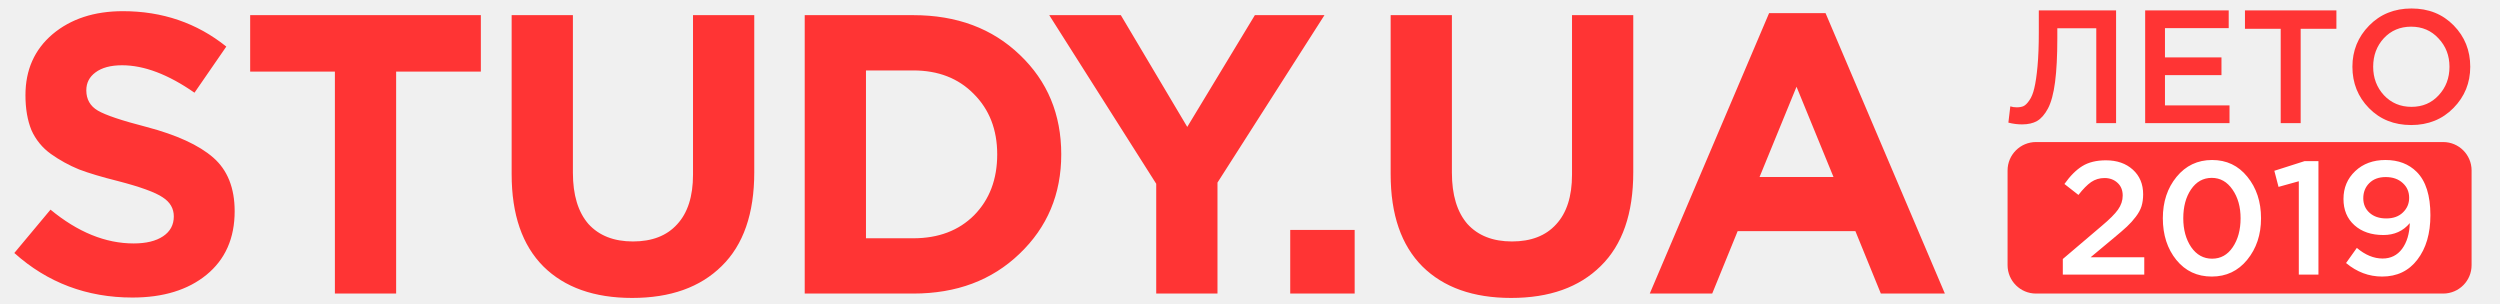
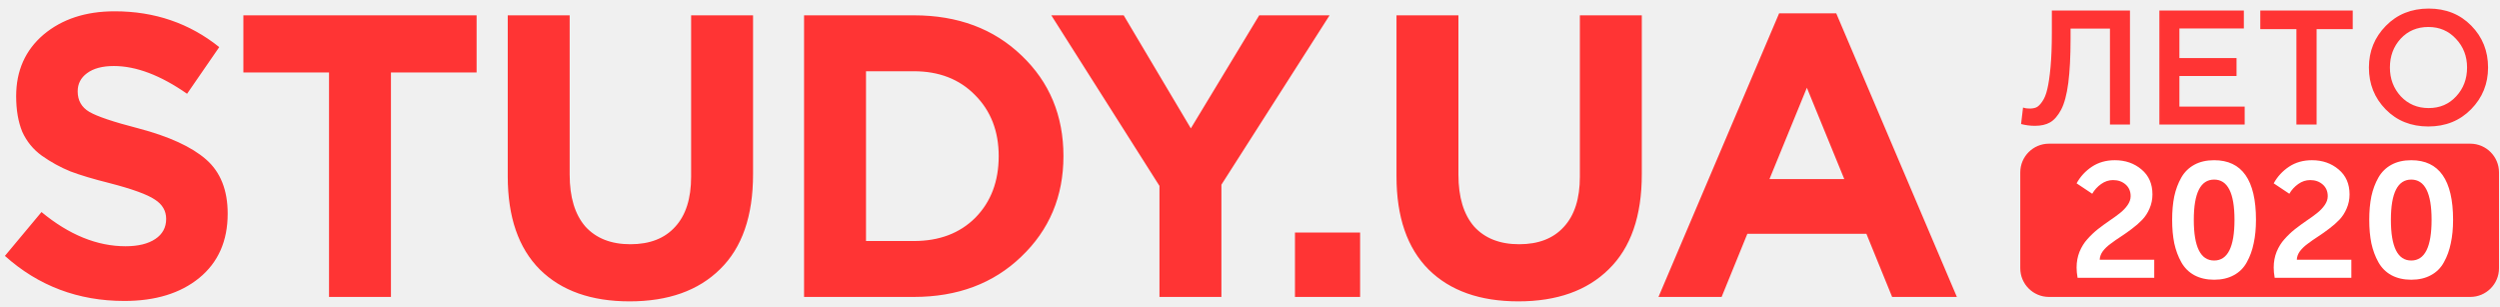
- <svg xmlns="http://www.w3.org/2000/svg" width="264" height="32" fill="none">
-   <path fill="#FF3434" d="M13.986 31.42c-4.816 0-8.974-1.568-12.474-4.704l3.822-4.578c2.884 2.38 5.81 3.57 8.778 3.57 1.316 0 2.352-.252 3.108-.756.756-.504 1.134-1.204 1.134-2.1 0-.84-.392-1.512-1.176-2.016-.784-.532-2.366-1.106-4.746-1.722-1.68-.42-3.038-.826-4.074-1.218a14.813 14.813 0 0 1-2.982-1.638 6.18 6.18 0 0 1-2.058-2.52c-.42-1.036-.63-2.268-.63-3.696 0-2.66.952-4.802 2.856-6.426 1.932-1.624 4.41-2.436 7.434-2.436 4.172 0 7.812 1.246 10.92 3.738l-3.36 4.872c-2.772-1.932-5.32-2.898-7.644-2.898-1.204 0-2.142.252-2.814.756-.644.476-.966 1.106-.966 1.89 0 .952.406 1.666 1.218 2.142.812.476 2.52 1.05 5.124 1.722 3.192.84 5.544 1.918 7.056 3.234 1.512 1.316 2.268 3.206 2.268 5.67 0 2.856-.994 5.096-2.982 6.72-1.96 1.596-4.564 2.394-7.812 2.394zM35.364 31V7.564h-8.946V1.6h24.36v5.964h-8.946V31h-6.468zm31.392.462c-4.004 0-7.126-1.106-9.366-3.318-2.24-2.24-3.36-5.488-3.36-9.744V1.6h6.468v16.632c0 2.352.546 4.158 1.638 5.418 1.12 1.232 2.688 1.848 4.704 1.848 2.016 0 3.57-.602 4.662-1.806 1.12-1.204 1.68-2.954 1.68-5.25V1.6h6.468v16.59c0 4.368-1.148 7.672-3.444 9.912-2.268 2.24-5.418 3.36-9.45 3.36zM84.978 31V1.6h11.467c4.591 0 8.343 1.4 11.255 4.2 2.912 2.772 4.368 6.272 4.368 10.5 0 4.2-1.47 7.7-4.41 10.5-2.912 2.8-6.65 4.2-11.213 4.2H84.979zm6.469-5.838h4.998c2.66 0 4.801-.812 6.425-2.436 1.624-1.652 2.436-3.794 2.436-6.426 0-2.604-.826-4.732-2.478-6.384-1.624-1.652-3.752-2.478-6.383-2.478h-4.998v17.724zM122.097 31V19.408L110.8 1.6h7.56l7.014 11.802 7.14-11.802h7.35l-11.298 17.682V31h-6.468zm14.151 0v-6.72h6.804V31h-6.804zm23.331.462c-4.004 0-7.126-1.106-9.366-3.318-2.24-2.24-3.36-5.488-3.36-9.744V1.6h6.468v16.632c0 2.352.546 4.158 1.638 5.418 1.12 1.232 2.688 1.848 4.704 1.848 2.016 0 3.57-.602 4.662-1.806 1.12-1.204 1.68-2.954 1.68-5.25V1.6h6.468v16.59c0 4.368-1.148 7.672-3.444 9.912-2.268 2.24-5.418 3.36-9.45 3.36zM174.215 31l12.6-29.61h5.964l12.6 29.61h-6.762l-2.688-6.594h-12.432L180.809 31h-6.594zm11.592-12.306h7.812l-3.906-9.534-3.906 9.534zM213.53 13.136c-.487 0-.969-.062-1.445-.187l.204-1.717c.204.068.431.102.68.102.272 0 .504-.04.697-.119.204-.09.414-.295.629-.612.227-.317.402-.748.527-1.292.136-.555.249-1.326.34-2.312.091-.986.136-2.17.136-3.553V1.1h8.16V13h-2.091V2.987h-4.114v1.071c0 1.847-.079 3.383-.238 4.607-.159 1.213-.408 2.142-.748 2.788-.34.635-.725 1.077-1.156 1.326-.419.238-.946.357-1.581.357zM226.529 13V1.1h8.823v1.87h-6.732v3.094h5.967v1.87h-5.967v3.196h6.817V13h-8.908zm14.313 0V3.038h-3.774V1.1h9.656v1.938h-3.774V13h-2.108zm18.248-1.598c-1.179 1.201-2.669 1.802-4.471 1.802s-3.287-.595-4.454-1.785c-1.167-1.19-1.751-2.646-1.751-4.369 0-1.7.589-3.15 1.768-4.352 1.179-1.201 2.669-1.802 4.471-1.802s3.287.595 4.454 1.785c1.167 1.19 1.751 2.646 1.751 4.369 0 1.7-.589 3.15-1.768 4.352zm-7.344-1.343c.771.816 1.74 1.224 2.907 1.224s2.125-.408 2.873-1.224c.759-.816 1.139-1.819 1.139-3.009 0-1.179-.385-2.176-1.156-2.992-.759-.827-1.723-1.241-2.89-1.241s-2.131.408-2.89 1.224c-.748.816-1.122 1.819-1.122 3.009 0 1.179.38 2.182 1.139 3.009z" />
-   <rect width="49" height="16" x="212" y="15" fill="#FF3434" rx="3" />
-   <path fill="#fff" d="M217.833 29v-1.649l4.097-3.485c.839-.703 1.417-1.28 1.734-1.734.329-.465.493-.958.493-1.479 0-.567-.181-1.014-.544-1.343-.363-.34-.822-.51-1.377-.51-.521 0-.992.142-1.411.425-.408.283-.856.737-1.343 1.36l-1.479-1.156c.612-.861 1.241-1.49 1.887-1.887.657-.408 1.49-.612 2.499-.612 1.167 0 2.114.329 2.839.986.725.657 1.088 1.524 1.088 2.601 0 .465-.057.884-.17 1.258-.113.363-.317.737-.612 1.122-.283.374-.595.72-.935 1.037-.329.306-.788.703-1.377 1.19l-2.448 2.04h5.661V29h-8.602zm15.73.204c-1.542 0-2.788-.584-3.74-1.751-.952-1.179-1.428-2.646-1.428-4.403 0-1.734.481-3.19 1.445-4.369.974-1.19 2.227-1.785 3.757-1.785 1.53 0 2.771.59 3.723 1.768.963 1.179 1.445 2.64 1.445 4.386 0 1.734-.488 3.196-1.462 4.386-.964 1.179-2.21 1.768-3.74 1.768zm-2.176-3.111c.566.816 1.303 1.224 2.21 1.224.906 0 1.632-.402 2.176-1.207.555-.816.833-1.836.833-3.06 0-1.201-.284-2.21-.85-3.026-.567-.827-1.298-1.241-2.193-1.241-.907 0-1.638.408-2.193 1.224-.544.805-.816 1.819-.816 3.043 0 1.201.277 2.216.833 3.043zM242.754 29v-9.86l-2.142.595-.442-1.7 3.196-1.02h1.462V29h-2.074zm8.797.204c-1.394 0-2.664-.476-3.808-1.428l1.139-1.598c.884.748 1.79 1.122 2.72 1.122.861 0 1.547-.34 2.057-1.02.51-.691.782-1.598.816-2.72-.703.839-1.632 1.258-2.788 1.258-1.27 0-2.29-.346-3.06-1.037-.771-.691-1.156-1.615-1.156-2.771 0-1.179.413-2.159 1.241-2.941.827-.782 1.892-1.173 3.196-1.173 1.36 0 2.459.42 3.298 1.258.963.963 1.445 2.488 1.445 4.573 0 1.938-.459 3.502-1.377 4.692-.907 1.19-2.148 1.785-3.723 1.785zm-1.326-6.732c.442.397 1.031.595 1.768.595.736 0 1.32-.21 1.751-.629.442-.42.663-.935.663-1.547 0-.635-.227-1.156-.68-1.564-.454-.42-1.054-.629-1.802-.629-.726 0-1.304.215-1.734.646-.42.42-.629.952-.629 1.598 0 .623.221 1.133.663 1.53z" />
+ <svg xmlns="http://www.w3.org/2000/svg" fill="none" viewBox="0 0 261 32">
+   <defs />
+   <path fill="#FF3434" d="M12.986 31.42c-4.816 0-8.974-1.568-12.474-4.704l3.822-4.578c2.884 2.38 5.81 3.57 8.778 3.57 1.316 0 2.352-.252 3.108-.756.756-.504 1.134-1.204 1.134-2.1 0-.84-.392-1.512-1.176-2.016-.784-.532-2.366-1.106-4.746-1.722-1.68-.42-3.038-.826-4.074-1.218-1.054-.43-2.054-.979-2.982-1.638-.899-.641-1.609-1.511-2.058-2.52-.42-1.036-.63-2.268-.63-3.696 0-2.66.952-4.802 2.856-6.426 1.932-1.624 4.41-2.436 7.434-2.436 4.172 0 7.812 1.246 10.92 3.738l-3.36 4.872c-2.772-1.932-5.32-2.898-7.644-2.898-1.204 0-2.142.252-2.814.756-.644.476-.966 1.106-.966 1.89 0 .952.406 1.666 1.218 2.142.812.476 2.52 1.05 5.124 1.722 3.192.84 5.544 1.918 7.056 3.234 1.512 1.316 2.268 3.206 2.268 5.67 0 2.856-.994 5.096-2.982 6.72-1.96 1.596-4.564 2.394-7.812 2.394zM34.364 31V7.564h-8.946V1.6h24.36v5.964h-8.946V31h-6.468zm31.392.462c-4.004 0-7.126-1.106-9.366-3.318-2.24-2.24-3.36-5.488-3.36-9.744V1.6h6.468v16.632c0 2.352.546 4.158 1.638 5.418 1.12 1.232 2.688 1.848 4.704 1.848 2.016 0 3.57-.602 4.662-1.806 1.12-1.204 1.68-2.954 1.68-5.25V1.6h6.468v16.59c0 4.368-1.148 7.672-3.444 9.912-2.268 2.24-5.418 3.36-9.45 3.36zM83.978 31V1.6h11.467c4.591 0 8.343 1.4 11.255 4.2 2.912 2.772 4.368 6.272 4.368 10.5 0 4.2-1.47 7.7-4.41 10.5-2.912 2.8-6.65 4.2-11.213 4.2H83.978zm6.469-5.838h4.998c2.66 0 4.801-.812 6.425-2.436 1.624-1.652 2.436-3.794 2.436-6.426 0-2.604-.826-4.732-2.478-6.384-1.624-1.652-3.752-2.478-6.383-2.478h-4.998v17.724zM121.097 31V19.408L109.8 1.6h7.56l7.014 11.802 7.14-11.802h7.35l-11.298 17.682V31h-6.469zm14.151 0v-6.72h6.804V31h-6.804zm23.331.462c-4.004 0-7.126-1.106-9.366-3.318-2.24-2.24-3.36-5.488-3.36-9.744V1.6h6.468v16.632c0 2.352.546 4.158 1.638 5.418 1.12 1.232 2.688 1.848 4.704 1.848 2.016 0 3.57-.602 4.662-1.806 1.12-1.204 1.68-2.954 1.68-5.25V1.6h6.468v16.59c0 4.368-1.148 7.672-3.444 9.912-2.268 2.24-5.418 3.36-9.45 3.36zM173.215 31l12.6-29.61h5.964l12.6 29.61h-6.762l-2.688-6.594h-12.432L179.809 31h-6.594zm11.592-12.306h7.812l-3.906-9.534-3.906 9.534zm27.723-5.558c-.487 0-.969-.062-1.445-.187l.204-1.717c.204.068.431.102.68.102.272 0 .504-.04.697-.119.204-.09.414-.295.629-.612.227-.317.402-.748.527-1.292.136-.555.249-1.326.34-2.312.091-.986.136-2.17.136-3.553V1.1h8.16V13h-2.091V2.987h-4.114v1.071c0 1.847-.079 3.383-.238 4.607-.159 1.213-.408 2.142-.748 2.788-.34.635-.725 1.077-1.156 1.326-.419.238-.946.357-1.581.357zM225.529 13V1.1h8.823v1.87h-6.732v3.094h5.967v1.87h-5.967v3.196h6.817V13h-8.908zm14.313 0V3.038h-3.774V1.1h9.656v1.938h-3.774V13h-2.108zm18.248-1.598c-1.179 1.201-2.669 1.802-4.471 1.802s-3.287-.595-4.454-1.785c-1.167-1.19-1.751-2.646-1.751-4.369 0-1.7.589-3.15 1.768-4.352 1.179-1.201 2.669-1.802 4.471-1.802S256.94 1.491 258.107 2.681c1.167 1.19 1.751 2.646 1.751 4.369 0 1.7-.589 3.15-1.768 4.352zm-7.344-1.343c.771.816 1.74 1.224 2.907 1.224s2.125-.408 2.873-1.224c.759-.816 1.139-1.819 1.139-3.009 0-1.179-.385-2.176-1.156-2.992-.759-.827-1.723-1.241-2.89-1.241s-2.131.408-2.89 1.224c-.748.816-1.122 1.819-1.122 3.009 0 1.179.38 2.182 1.139 3.009zM258 15h-44c-1.657 0-3 1.343-3 3v10c0 1.657 1.343 3 3 3h44c1.657 0 3-1.343 3-3V18c0-1.657-1.343-3-3-3z" />
+   <path fill="#fff" d="M216.986 29c-.068-.385-.102-.742-.102-1.071 0-.589.102-1.139.306-1.649.215-.51.487-.946.816-1.309.329-.374.691-.72 1.088-1.037.408-.317.81-.612 1.207-.884.408-.272.776-.538 1.105-.799.329-.261.595-.538.799-.833.215-.306.323-.618.323-.935 0-.51-.176-.918-.527-1.224-.351-.306-.788-.459-1.309-.459-.442 0-.856.136-1.241.408-.385.272-.697.612-.935 1.02l-1.632-1.088c.385-.703.918-1.281 1.598-1.734.68-.453 1.479-.68 2.397-.68 1.099 0 2.029.323 2.788.969.759.635 1.139 1.502 1.139 2.601 0 .521-.102 1.014-.306 1.479-.193.453-.448.844-.765 1.173s-.674.64-1.071.935c-.385.295-.771.567-1.156.816-.385.249-.742.499-1.071.748-.329.238-.601.499-.816.782-.204.283-.312.578-.323.884h5.695V29h-8.007zm16.32-.272c-.578.317-1.264.476-2.057.476-.793 0-1.485-.159-2.074-.476-.578-.317-1.031-.771-1.36-1.36-.329-.589-.572-1.247-.731-1.972-.147-.725-.221-1.541-.221-2.448 0-.907.074-1.723.221-2.448.159-.725.402-1.377.731-1.955.329-.578.782-1.026 1.36-1.343.578-.317 1.269-.476 2.074-.476 2.913 0 4.369 2.074 4.369 6.222 0 .907-.079 1.723-.238 2.448-.147.725-.385 1.383-.714 1.972-.317.589-.771 1.043-1.36 1.36zm-4.182-5.78c0 2.833.708 4.25 2.125 4.25s2.125-1.417 2.125-4.25c0-2.799-.708-4.199-2.125-4.199s-2.125 1.4-2.125 4.199zM237.572 29c-.068-.385-.102-.742-.102-1.071 0-.589.102-1.139.306-1.649.215-.51.487-.946.816-1.309.329-.374.691-.72 1.088-1.037.408-.317.81-.612 1.207-.884.408-.272.776-.538 1.105-.799.329-.261.595-.538.799-.833.215-.306.323-.618.323-.935 0-.51-.176-.918-.527-1.224-.351-.306-.788-.459-1.309-.459-.442 0-.856.136-1.241.408-.385.272-.697.612-.935 1.02l-1.632-1.088c.385-.703.918-1.281 1.598-1.734.68-.453 1.479-.68 2.397-.68 1.099 0 2.029.323 2.788.969.759.635 1.139 1.502 1.139 2.601 0 .521-.102 1.014-.306 1.479-.193.453-.448.844-.765 1.173s-.674.64-1.071.935c-.385.295-.771.567-1.156.816-.385.249-.742.499-1.071.748-.329.238-.601.499-.816.782-.204.283-.312.578-.323.884h5.695V29h-8.007zm16.32-.272c-.578.317-1.264.476-2.057.476-.793 0-1.485-.159-2.074-.476-.578-.317-1.031-.771-1.36-1.36-.329-.589-.572-1.247-.731-1.972-.147-.725-.221-1.541-.221-2.448 0-.907.074-1.723.221-2.448.159-.725.402-1.377.731-1.955.329-.578.782-1.026 1.36-1.343.578-.317 1.269-.476 2.074-.476 2.913 0 4.369 2.074 4.369 6.222 0 .907-.079 1.723-.238 2.448-.147.725-.385 1.383-.714 1.972-.317.589-.771 1.043-1.36 1.36zm-4.182-5.78c0 2.833.708 4.25 2.125 4.25s2.125-1.417 2.125-4.25c0-2.799-.708-4.199-2.125-4.199s-2.125 1.4-2.125 4.199z" />
</svg>
